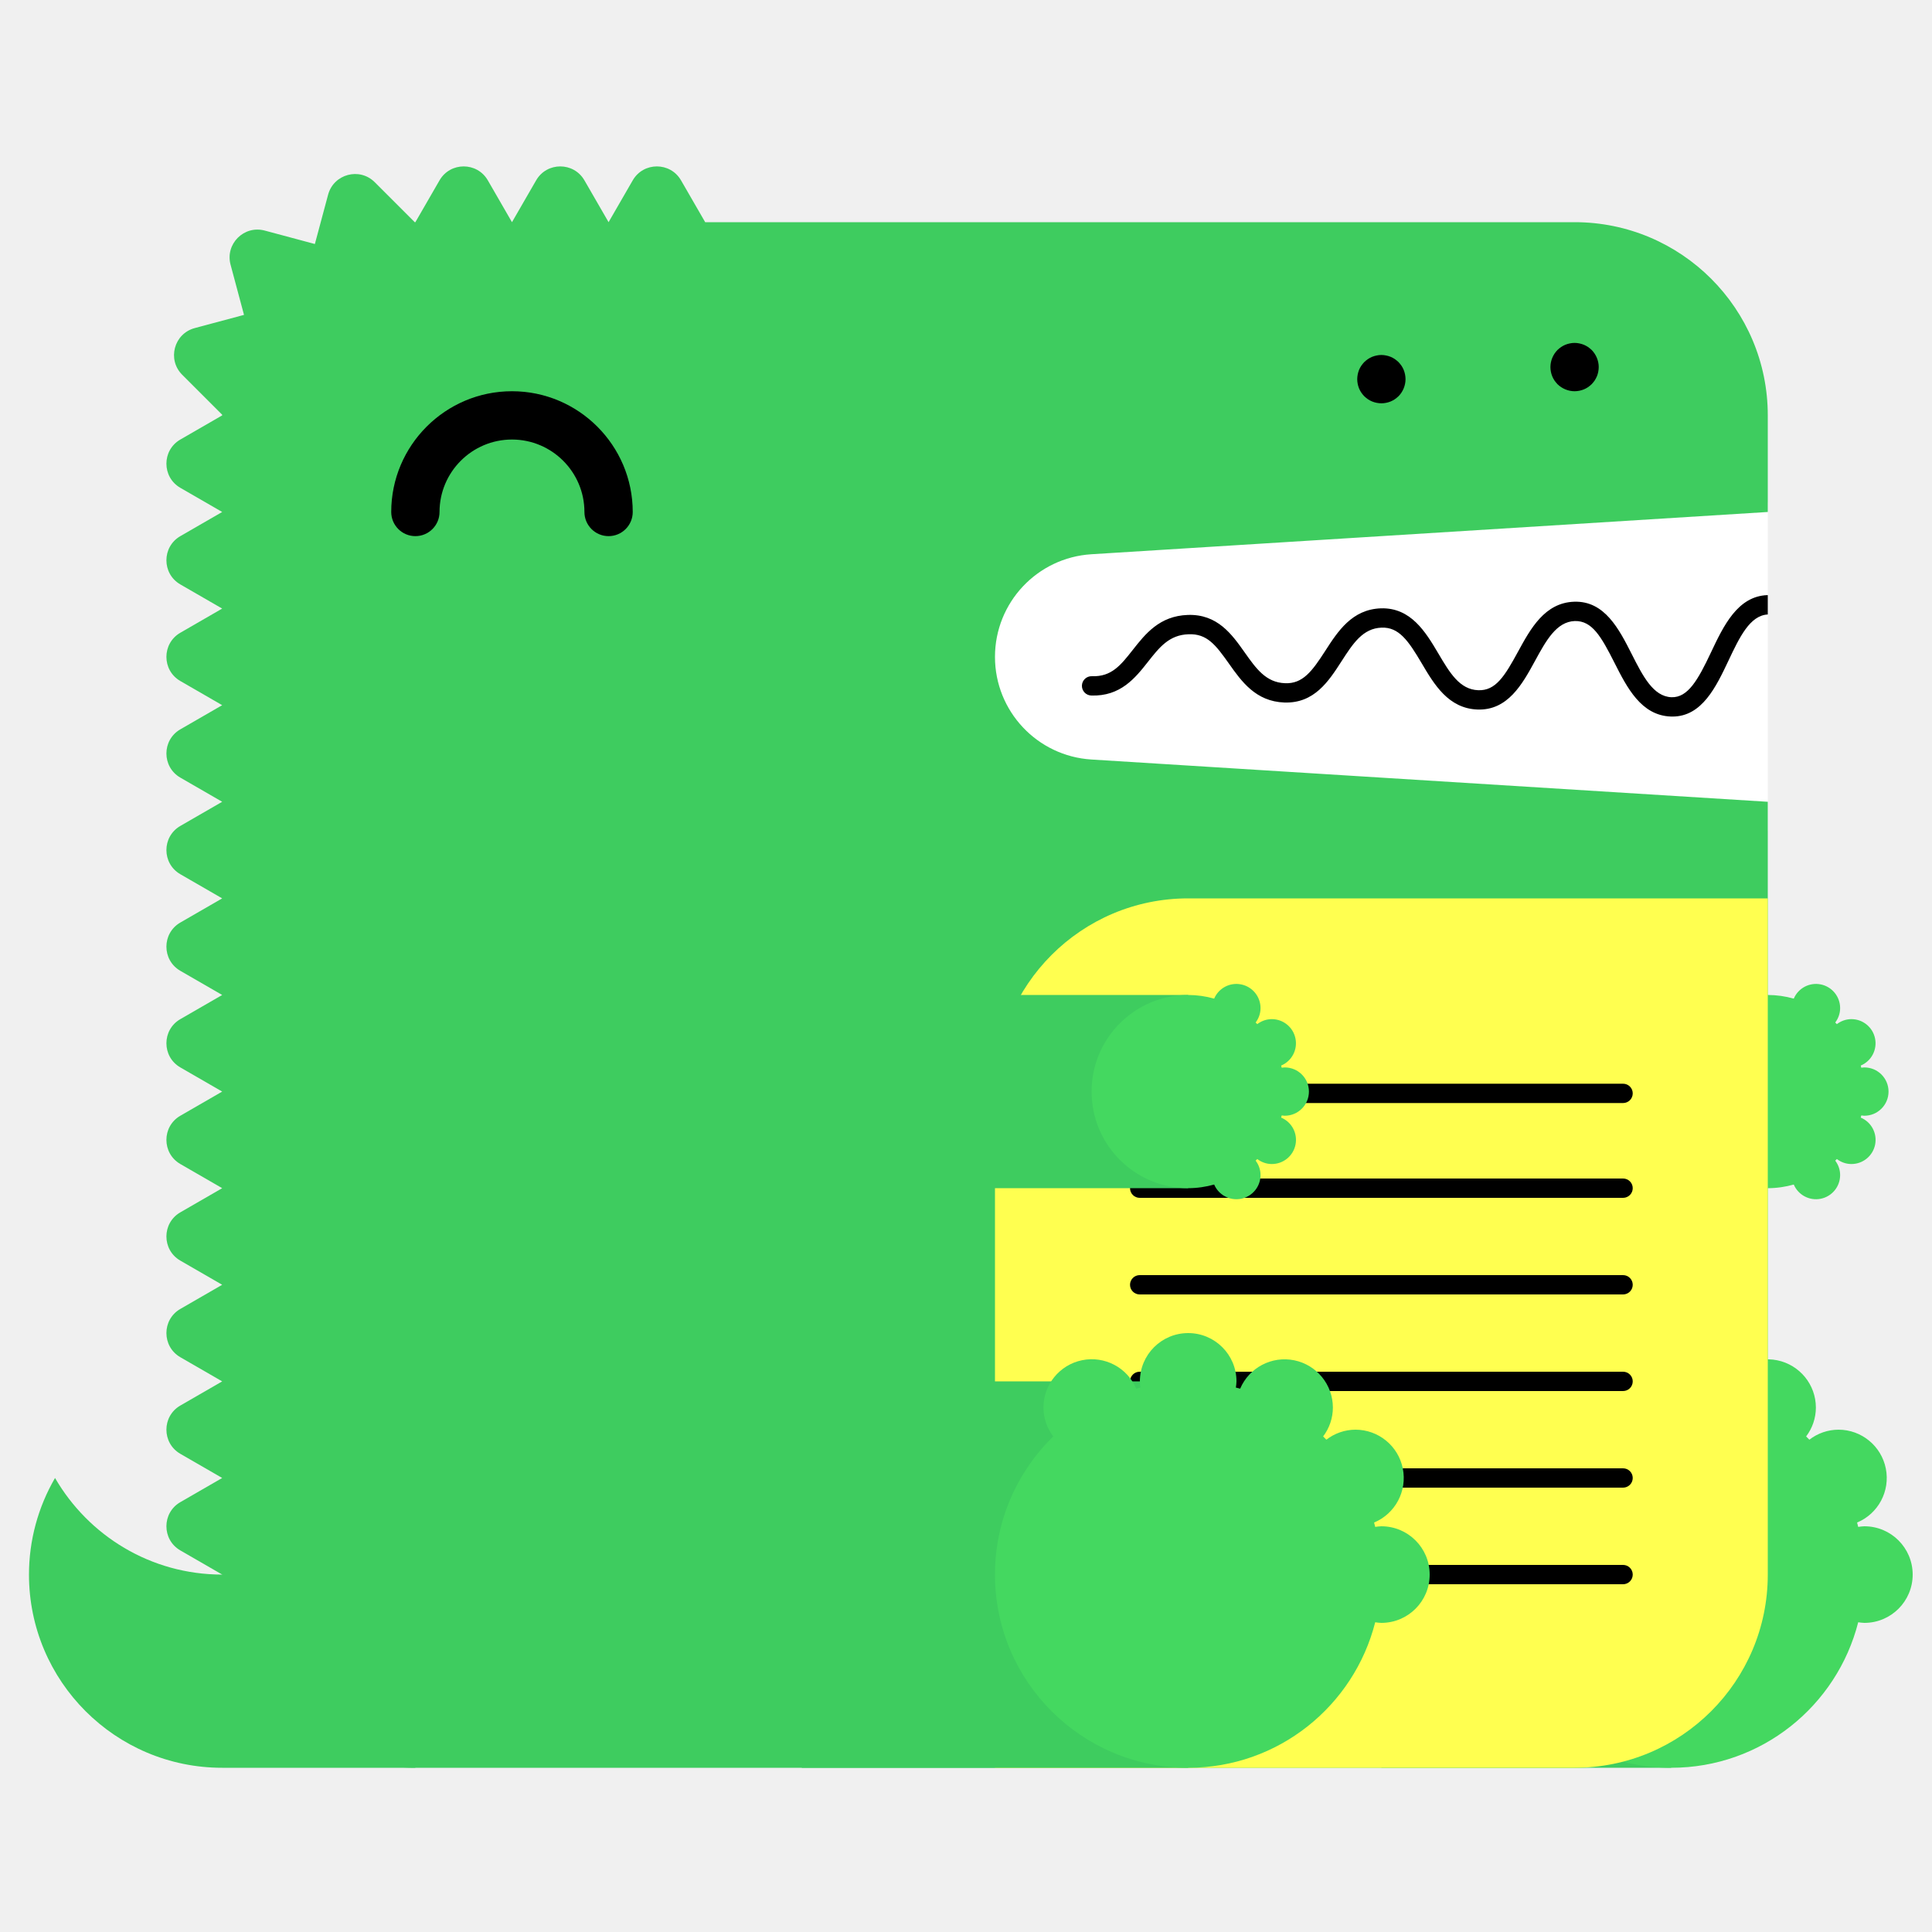
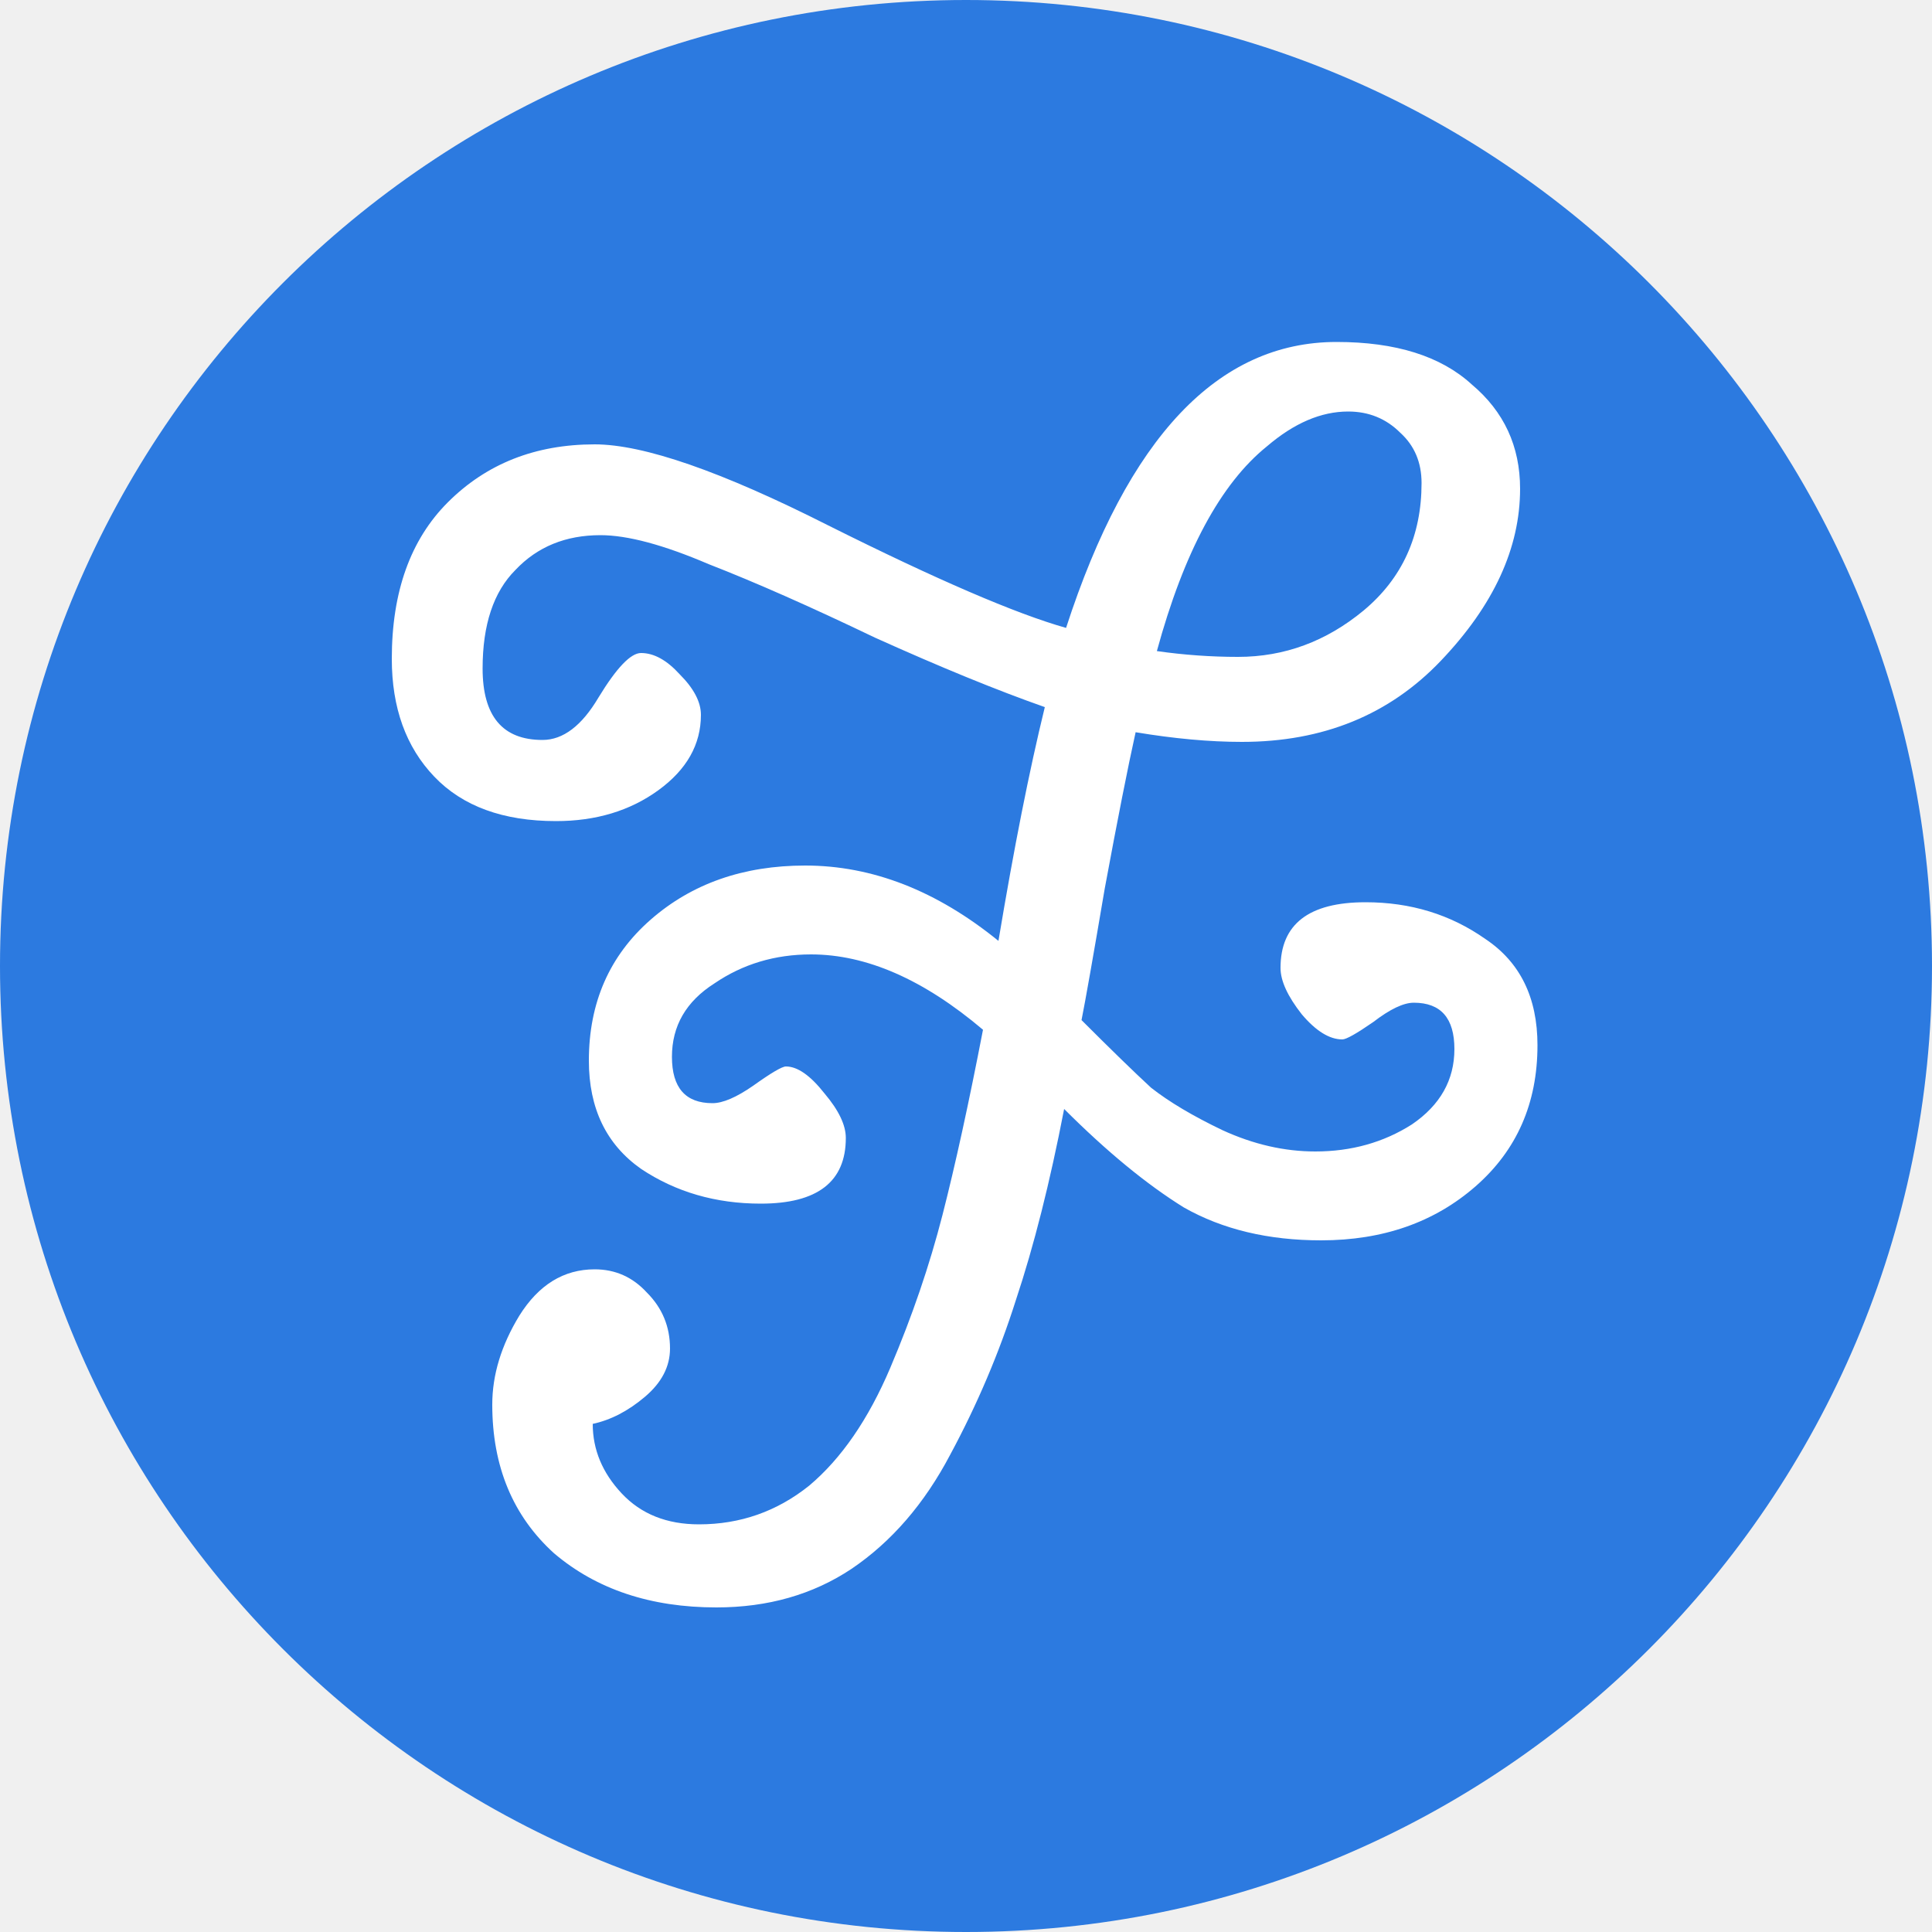
- <svg xmlns="http://www.w3.org/2000/svg" width="200" height="200" viewBox="0 0 200 200">
-   <g fill="none" fill-rule="evenodd">
-     <path fill="#FFF" d="M99 52h84v34H99z" />
-     <path d="M23 163c-7.398 0-13.843-4.027-17.303-10A19.886 19.886 0 0 0 3 163c0 11.046 8.954 20 20 20h20v-20H23z" fill="#3ECC5F" />
-     <path d="M112.98 57.376L183 53V43c0-11.046-8.954-20-20-20H73l-2.5-4.33c-1.112-1.925-3.889-1.925-5 0L63 23l-2.5-4.33c-1.111-1.925-3.889-1.925-5 0L53 23l-2.5-4.33c-1.111-1.925-3.889-1.925-5 0L43 23c-.022 0-.042.003-.065.003l-4.142-4.141c-1.57-1.571-4.252-.853-4.828 1.294l-1.369 5.104-5.192-1.392c-2.148-.575-4.111 1.389-3.535 3.536l1.39 5.193-5.102 1.367c-2.148.576-2.867 3.259-1.296 4.83l4.142 4.142c0 .021-.003.042-.003.064l-4.33 2.5c-1.925 1.111-1.925 3.889 0 5L23 53l-4.33 2.5c-1.925 1.111-1.925 3.889 0 5L23 63l-4.33 2.5c-1.925 1.111-1.925 3.889 0 5L23 73l-4.33 2.5c-1.925 1.111-1.925 3.889 0 5L23 83l-4.33 2.5c-1.925 1.111-1.925 3.889 0 5L23 93l-4.33 2.5c-1.925 1.111-1.925 3.889 0 5L23 103l-4.33 2.5c-1.925 1.111-1.925 3.889 0 5L23 113l-4.33 2.5c-1.925 1.111-1.925 3.889 0 5L23 123l-4.33 2.5c-1.925 1.111-1.925 3.889 0 5L23 133l-4.33 2.5c-1.925 1.111-1.925 3.889 0 5L23 143l-4.33 2.5c-1.925 1.111-1.925 3.889 0 5L23 153l-4.33 2.5c-1.925 1.111-1.925 3.889 0 5L23 163c0 11.046 8.954 20 20 20h120c11.046 0 20-8.954 20-20V83l-70.02-4.376A10.645 10.645 0 0 1 103 68c0-5.621 4.37-10.273 9.98-10.624" fill="#3ECC5F" />
-     <path fill="#3ECC5F" d="M143 183h30v-40h-30z" />
-     <path d="M193 158c-.219 0-.428.037-.639.064-.038-.15-.074-.301-.116-.451A5 5 0 0 0 190.32 148a4.96 4.96 0 0 0-3.016 1.036 26.531 26.531 0 0 0-.335-.336 4.955 4.955 0 0 0 1.011-2.987 5 5 0 0 0-9.599-1.959c-.148-.042-.297-.077-.445-.115.027-.211.064-.42.064-.639a5 5 0 0 0-5-5 5 5 0 0 0-5 5c0 .219.037.428.064.639-.148.038-.297.073-.445.115a4.998 4.998 0 0 0-9.599 1.959c0 1.125.384 2.151 1.011 2.987-3.717 3.632-6.031 8.693-6.031 14.3 0 11.046 8.954 20 20 20 9.339 0 17.16-6.41 19.361-15.064.211.027.42.064.639.064a5 5 0 0 0 5-5 5 5 0 0 0-5-5" fill="#44D860" />
-     <path fill="#3ECC5F" d="M153 123h30v-20h-30z" />
-     <path d="M193 115.5a2.5 2.5 0 1 0 0-5c-.109 0-.214.019-.319.032-.02-.075-.037-.15-.058-.225a2.501 2.501 0 0 0-.963-4.807c-.569 0-1.088.197-1.508.518a6.653 6.653 0 0 0-.168-.168c.314-.417.506-.931.506-1.494a2.5 2.5 0 0 0-4.8-.979A9.987 9.987 0 0 0 183 103c-5.522 0-10 4.478-10 10s4.478 10 10 10c.934 0 1.833-.138 2.69-.377a2.5 2.5 0 0 0 4.8-.979c0-.563-.192-1.077-.506-1.494.057-.055.113-.111.168-.168.42.321.939.518 1.508.518a2.5 2.5 0 0 0 .963-4.807c.021-.074.038-.15.058-.225.105.013.21.032.319.032" fill="#44D860" />
-     <path d="M63 55.5a2.5 2.5 0 0 1-2.5-2.5c0-4.136-3.364-7.5-7.5-7.5s-7.5 3.364-7.5 7.5a2.5 2.5 0 1 1-5 0c0-6.893 5.607-12.5 12.5-12.5S65.5 46.107 65.5 53a2.5 2.5 0 0 1-2.5 2.5" fill="#000" />
-     <path d="M103 183h60c11.046 0 20-8.954 20-20V93h-60c-11.046 0-20 8.954-20 20v70z" fill="#FFFF50" />
-     <path d="M168.02 124h-50.04a1 1 0 1 1 0-2h50.04a1 1 0 1 1 0 2m0 20h-50.04a1 1 0 1 1 0-2h50.04a1 1 0 1 1 0 2m0 20h-50.04a1 1 0 1 1 0-2h50.04a1 1 0 1 1 0 2m0-49.814h-50.04a1 1 0 1 1 0-2h50.04a1 1 0 1 1 0 2m0 19.814h-50.04a1 1 0 1 1 0-2h50.04a1 1 0 1 1 0 2m0 20h-50.04a1 1 0 1 1 0-2h50.04a1 1 0 1 1 0 2M183 61.611c-.012 0-.022-.006-.034-.005-3.09.105-4.552 3.196-5.842 5.923-1.346 2.85-2.387 4.703-4.093 4.647-1.889-.068-2.969-2.202-4.113-4.46-1.314-2.594-2.814-5.536-5.963-5.426-3.046.104-4.513 2.794-5.807 5.167-1.377 2.528-2.314 4.065-4.121 3.994-1.927-.07-2.951-1.805-4.136-3.813-1.321-2.236-2.848-4.75-5.936-4.664-2.994.103-4.465 2.385-5.763 4.4-1.373 2.13-2.335 3.428-4.165 3.351-1.973-.07-2.992-1.51-4.171-3.177-1.324-1.873-2.816-3.993-5.895-3.89-2.928.1-4.399 1.97-5.696 3.618-1.232 1.564-2.194 2.802-4.229 2.724a1 1 0 0 0-.072 2c3.017.101 4.545-1.8 5.872-3.487 1.177-1.496 2.193-2.787 4.193-2.855 1.926-.082 2.829 1.115 4.195 3.045 1.297 1.834 2.769 3.914 5.731 4.021 3.103.104 4.596-2.215 5.918-4.267 1.182-1.834 2.202-3.417 4.15-3.484 1.793-.067 2.769 1.35 4.145 3.681 1.297 2.197 2.766 4.686 5.787 4.796 3.125.108 4.634-2.62 5.949-5.035 1.139-2.088 2.214-4.06 4.119-4.126 1.793-.042 2.728 1.595 4.111 4.33 1.292 2.553 2.757 5.445 5.825 5.556l.169.003c3.064 0 4.518-3.075 5.805-5.794 1.139-2.41 2.217-4.68 4.067-4.773v-2z" fill="#000" />
-     <path fill="#3ECC5F" d="M83 183h40v-40H83z" />
-     <path d="M143 158c-.219 0-.428.037-.639.064-.038-.15-.074-.301-.116-.451A5 5 0 0 0 140.32 148a4.96 4.96 0 0 0-3.016 1.036 26.531 26.531 0 0 0-.335-.336 4.955 4.955 0 0 0 1.011-2.987 5 5 0 0 0-9.599-1.959c-.148-.042-.297-.077-.445-.115.027-.211.064-.42.064-.639a5 5 0 0 0-5-5 5 5 0 0 0-5 5c0 .219.037.428.064.639-.148.038-.297.073-.445.115a4.998 4.998 0 0 0-9.599 1.959c0 1.125.384 2.151 1.011 2.987-3.717 3.632-6.031 8.693-6.031 14.3 0 11.046 8.954 20 20 20 9.339 0 17.16-6.41 19.361-15.064.211.027.42.064.639.064a5 5 0 0 0 5-5 5 5 0 0 0-5-5" fill="#44D860" />
-     <path fill="#3ECC5F" d="M83 123h40v-20H83z" />
-     <path d="M133 115.5a2.5 2.5 0 1 0 0-5c-.109 0-.214.019-.319.032-.02-.075-.037-.15-.058-.225a2.501 2.501 0 0 0-.963-4.807c-.569 0-1.088.197-1.508.518a6.653 6.653 0 0 0-.168-.168c.314-.417.506-.931.506-1.494a2.5 2.5 0 0 0-4.8-.979A9.987 9.987 0 0 0 123 103c-5.522 0-10 4.478-10 10s4.478 10 10 10c.934 0 1.833-.138 2.69-.377a2.5 2.5 0 0 0 4.8-.979c0-.563-.192-1.077-.506-1.494.057-.055.113-.111.168-.168.42.321.939.518 1.508.518a2.5 2.5 0 0 0 .963-4.807c.021-.074.038-.15.058-.225.105.013.21.032.319.032" fill="#44D860" />
-     <path d="M143 41.75c-.16 0-.33-.02-.49-.05a2.52 2.52 0 0 1-.47-.14c-.15-.06-.29-.14-.431-.23-.13-.09-.259-.2-.38-.31-.109-.12-.219-.24-.309-.38s-.17-.28-.231-.43a2.619 2.619 0 0 1-.189-.96c0-.16.02-.33.05-.49.03-.16.08-.31.139-.47.061-.15.141-.29.231-.43.09-.13.2-.26.309-.38.121-.11.25-.22.38-.31.141-.09.281-.17.431-.23.149-.06.31-.11.47-.14.32-.07.65-.07.98 0 .159.03.32.08.47.14.149.06.29.14.43.23.13.09.259.2.38.31.11.12.22.25.31.38.09.14.17.28.23.43.06.16.11.31.14.47.029.16.05.33.05.49 0 .66-.271 1.31-.73 1.77-.121.11-.25.22-.38.31-.14.09-.281.17-.43.23a2.565 2.565 0 0 1-.96.19m20-1.25c-.66 0-1.3-.27-1.771-.73a3.802 3.802 0 0 1-.309-.38c-.09-.14-.17-.28-.231-.43a2.619 2.619 0 0 1-.189-.96c0-.66.27-1.3.729-1.77.121-.11.25-.22.38-.31.141-.09.281-.17.431-.23.149-.06.31-.11.47-.14.32-.07.66-.07.98 0 .159.03.32.08.47.14.149.06.29.14.43.23.13.09.259.2.38.31.459.47.73 1.11.73 1.77 0 .16-.021.33-.05.49-.03.16-.08.32-.14.47-.07.15-.14.29-.23.43-.09.13-.2.26-.31.38-.121.11-.25.22-.38.31-.14.09-.281.17-.43.23a2.565 2.565 0 0 1-.96.19" fill="#000" />
-   </g>
+ <svg xmlns="http://www.w3.org/2000/svg" width="200" height="200" viewBox="0 0 200 200" fill="none">
+   <rect width="200" height="200" rx="100" fill="#2C7AE0" />
+   <path d="M136.759 128.4C131.292 128.4 126.559 127.267 122.559 125C118.692 122.6 114.559 119.2 110.159 114.8C108.692 122.4 107.025 129 105.159 134.6C103.425 140.067 101.159 145.4 98.359 150.6C95.692 155.667 92.292 159.6 88.159 162.4C84.159 165.067 79.492 166.4 74.159 166.4C67.359 166.4 61.759 164.533 57.359 160.8C53.092 156.933 50.959 151.8 50.959 145.4C50.959 142.333 51.892 139.267 53.759 136.2C55.759 133 58.359 131.4 61.559 131.4C63.692 131.4 65.492 132.2 66.959 133.8C68.559 135.4 69.359 137.333 69.359 139.6C69.359 141.467 68.492 143.133 66.759 144.6C65.025 146.067 63.225 147 61.359 147.4C61.359 150.067 62.359 152.467 64.359 154.6C66.359 156.733 69.025 157.8 72.359 157.8C76.625 157.8 80.425 156.467 83.759 153.8C87.092 151 89.892 146.933 92.159 141.6C94.425 136.267 96.225 131 97.559 125.8C98.892 120.6 100.292 114.2 101.759 106.6C95.625 101.4 89.692 98.8 83.959 98.8C80.225 98.8 76.892 99.8 73.959 101.8C71.025 103.667 69.559 106.2 69.559 109.4C69.559 112.6 70.959 114.2 73.759 114.2C74.825 114.2 76.225 113.6 77.959 112.4C79.825 111.067 80.959 110.4 81.359 110.4C82.559 110.4 83.892 111.333 85.359 113.2C86.825 114.933 87.559 116.467 87.559 117.8C87.559 122.333 84.625 124.6 78.759 124.6C74.092 124.6 69.959 123.4 66.359 121C62.759 118.467 60.959 114.733 60.959 109.8C60.959 103.8 63.092 98.933 67.359 95.2C71.625 91.467 76.959 89.6 83.359 89.6C90.292 89.6 96.959 92.2 103.359 97.4C104.959 87.8 106.559 79.733 108.159 73.2C103.225 71.467 97.359 69.067 90.559 66C83.892 62.8 78.159 60.267 73.359 58.4C68.692 56.4 64.959 55.4 62.159 55.4C58.559 55.4 55.625 56.6 53.359 59C51.092 61.267 49.959 64.667 49.959 69.2C49.959 74.133 52.025 76.6 56.159 76.6C58.292 76.6 60.225 75.133 61.959 72.2C63.825 69.133 65.292 67.6 66.359 67.6C67.692 67.6 69.025 68.333 70.359 69.8C71.825 71.267 72.559 72.667 72.559 74C72.559 77.067 71.092 79.667 68.159 81.8C65.225 83.933 61.692 85 57.559 85C52.092 85 47.892 83.467 44.959 80.4C42.025 77.333 40.559 73.267 40.559 68.2C40.559 61.267 42.492 55.867 46.359 52C50.359 48 55.425 46 61.559 46C66.625 46 74.692 48.8 85.759 54.4C96.959 60 105.159 63.533 110.359 65C116.759 45.267 126.092 35.4 138.359 35.4C144.492 35.4 149.159 36.867 152.359 39.8C155.692 42.6 157.359 46.2 157.359 50.6C157.359 56.733 154.625 62.667 149.159 68.4C143.825 74 136.959 76.8 128.559 76.8C125.225 76.8 121.559 76.467 117.559 75.8C116.759 79.4 115.692 84.8 114.359 92C113.159 99.067 112.359 103.6 111.959 105.6C115.025 108.667 117.425 111 119.159 112.6C121.025 114.067 123.492 115.533 126.559 117C129.759 118.467 132.959 119.2 136.159 119.2C139.892 119.2 143.225 118.267 146.159 116.4C149.092 114.4 150.559 111.8 150.559 108.6C150.559 105.4 149.159 103.8 146.359 103.8C145.292 103.8 143.892 104.467 142.159 105.8C140.425 107 139.359 107.6 138.959 107.6C137.625 107.6 136.225 106.733 134.759 105C133.292 103.133 132.559 101.533 132.559 100.2C132.559 95.667 135.492 93.4 141.359 93.4C146.025 93.4 150.159 94.667 153.759 97.2C157.359 99.6 159.159 103.267 159.159 108.2C159.159 114.2 157.025 119.067 152.759 122.8C148.492 126.533 143.159 128.4 136.759 128.4ZM131.159 46.2C126.359 50.067 122.559 57.133 119.759 67.4C122.559 67.8 125.359 68 128.159 68C132.959 68 137.292 66.4 141.159 63.2C145.159 59.867 147.159 55.467 147.159 50C147.159 47.867 146.425 46.133 144.959 44.8C143.492 43.333 141.692 42.6 139.559 42.6C136.759 42.6 133.959 43.8 131.159 46.2Z" fill="white" />
</svg>
